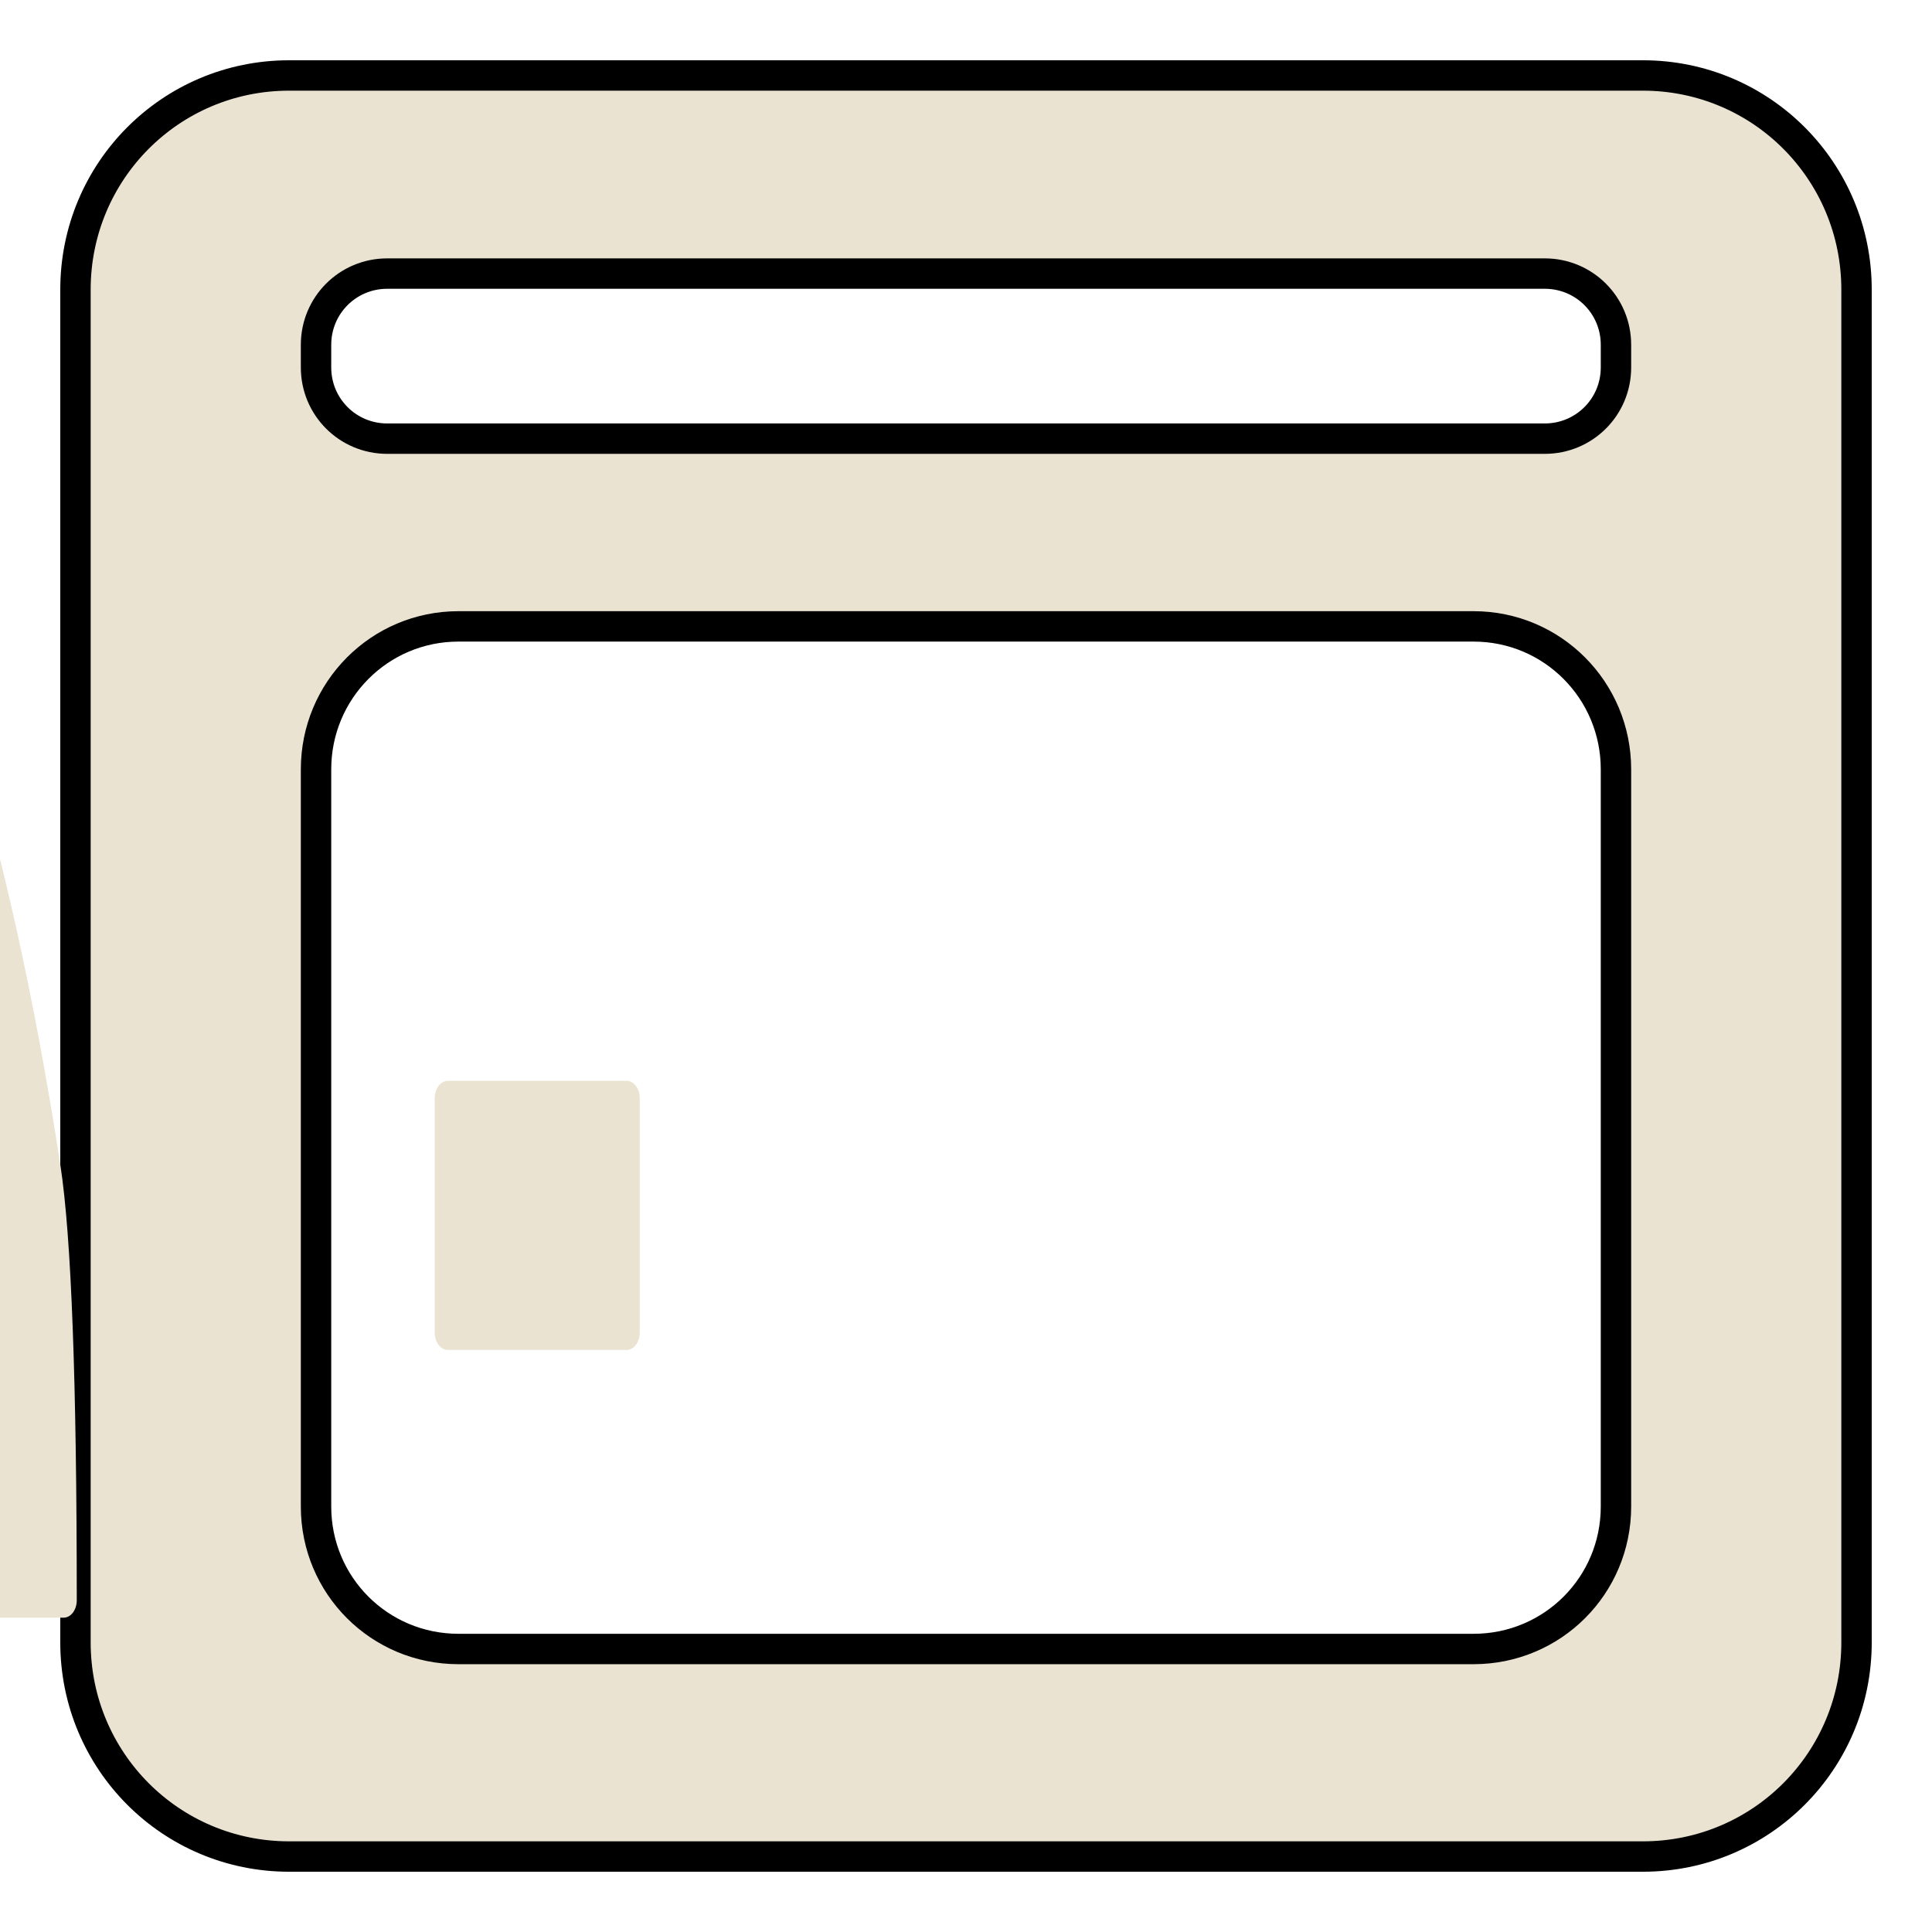
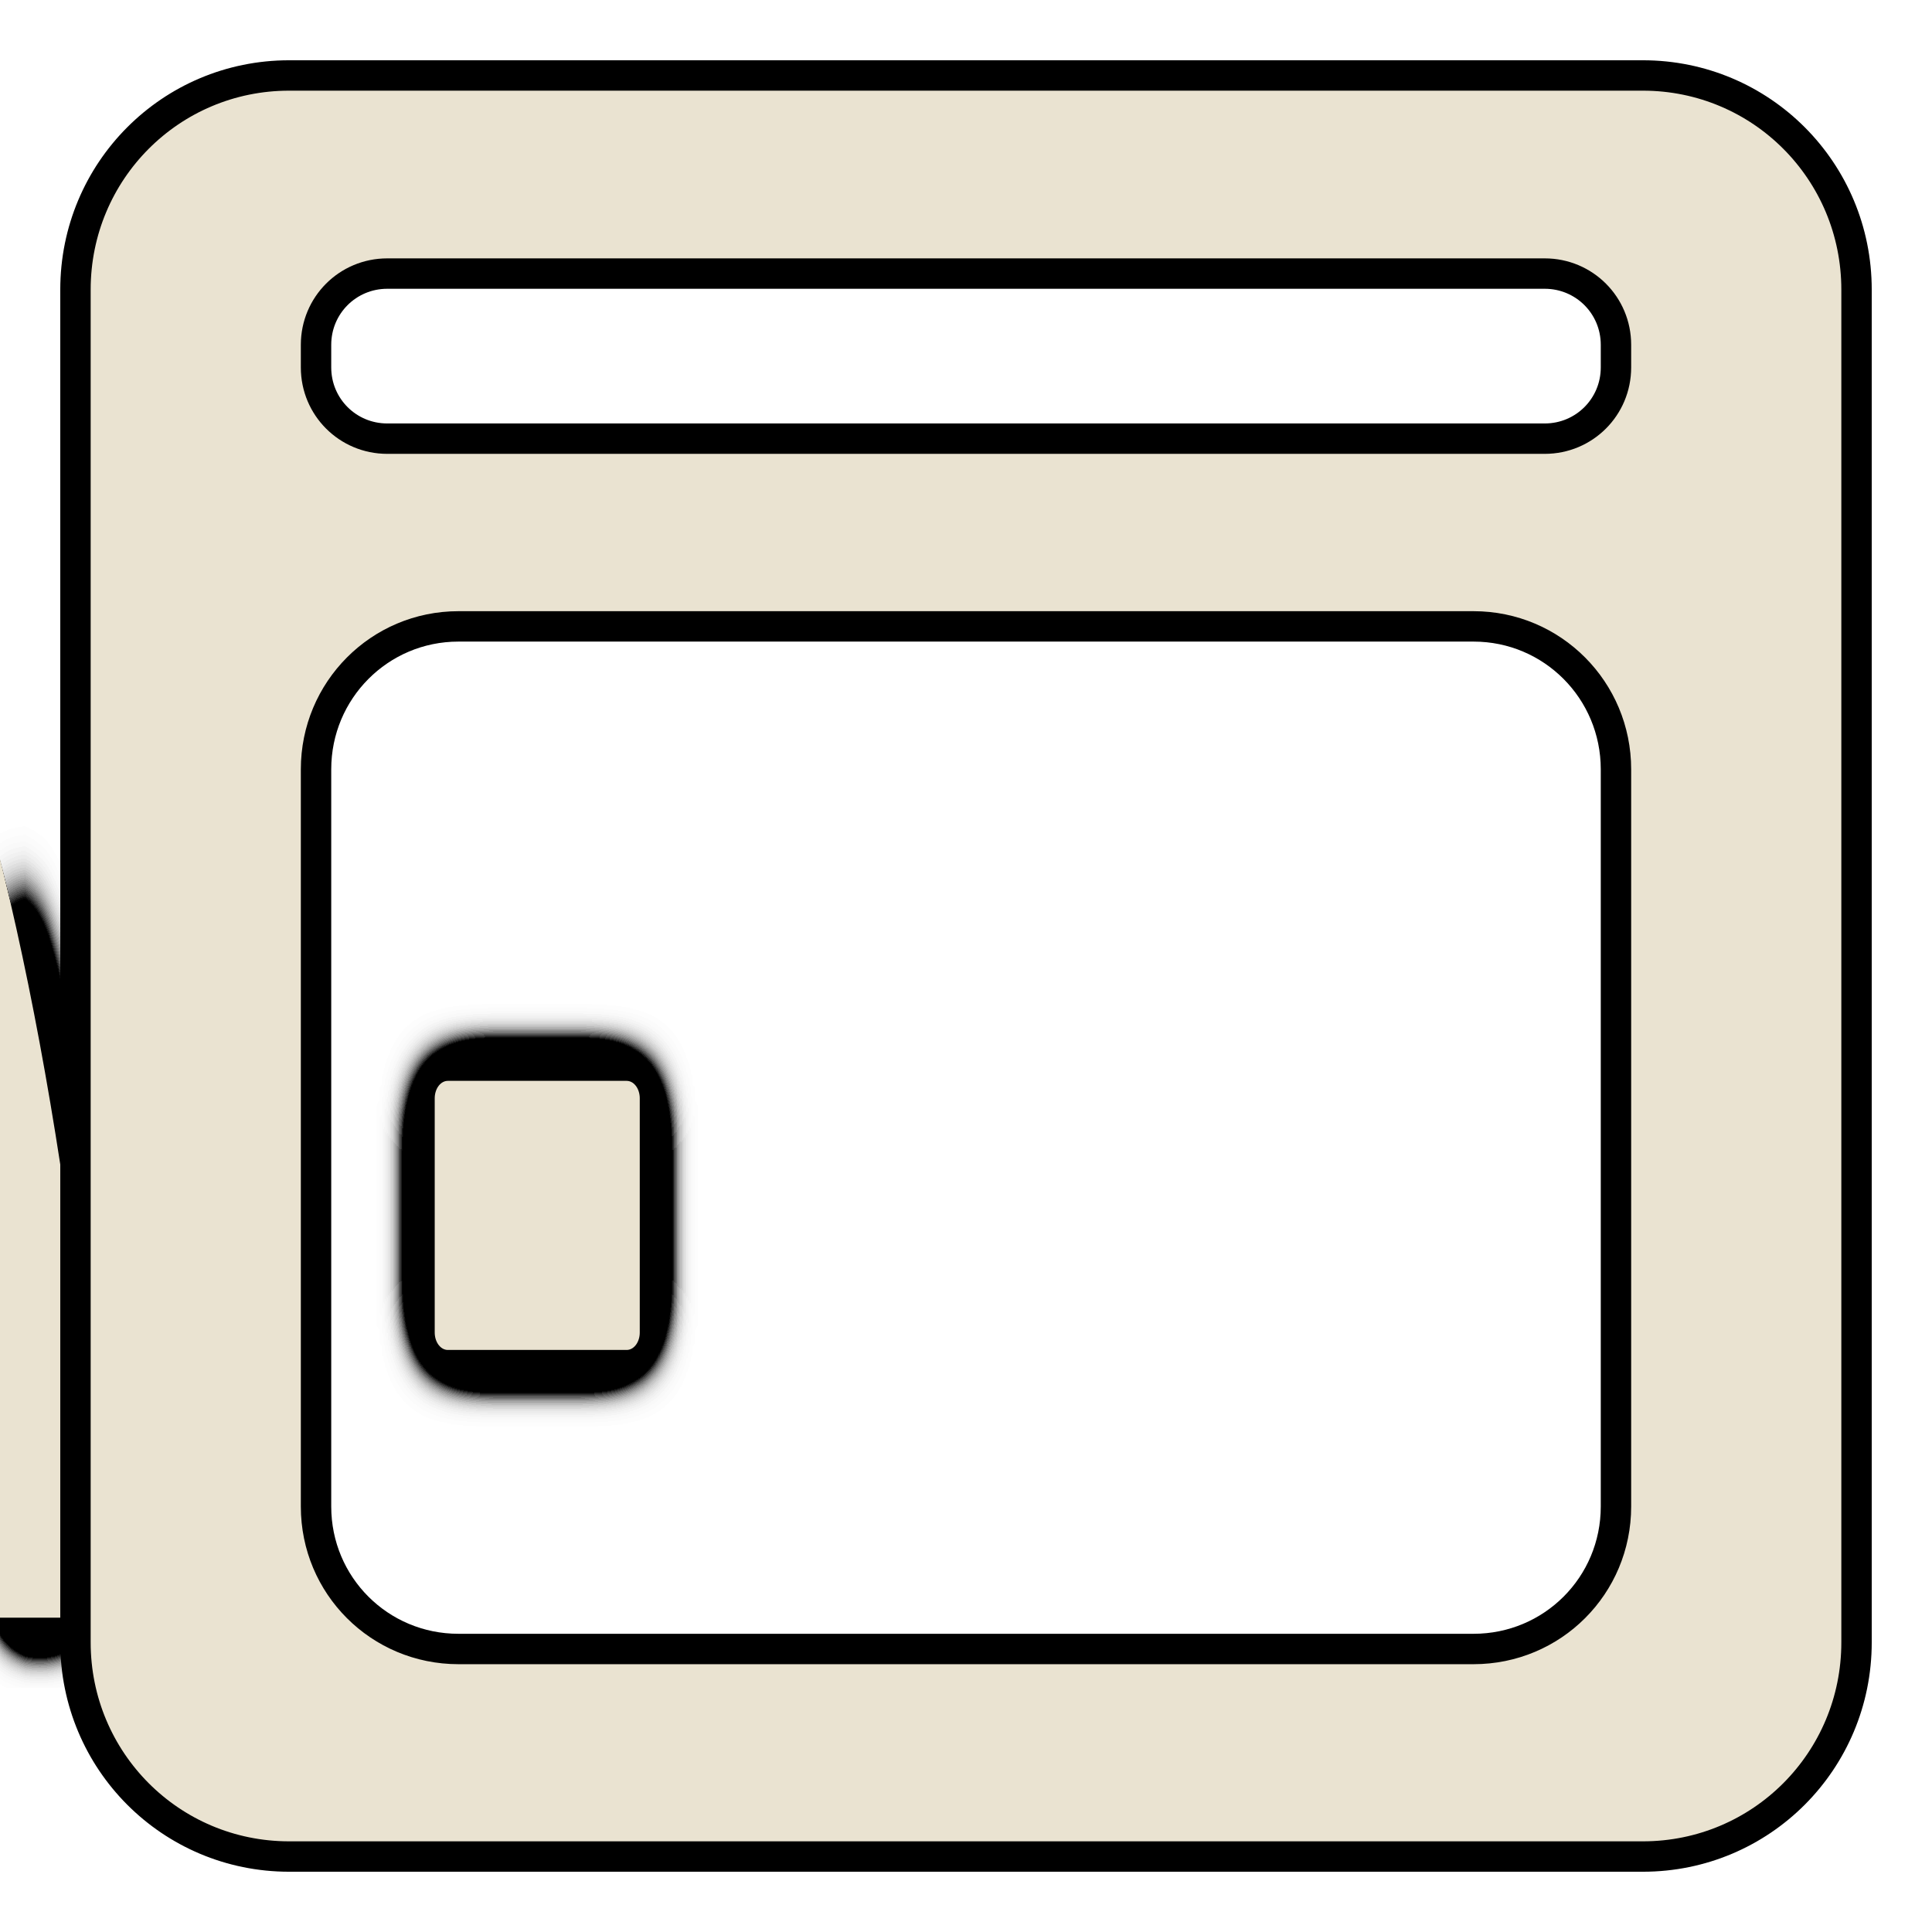
<svg xmlns="http://www.w3.org/2000/svg" width="128" height="128" id="svg2" version="1.1">
-   <defs id="defs4" />
+   <defs id="defs4">
+     <filter id="filter2985" color-interpolation-filters="sRGB">
+       <feGaussianBlur id="feGaussianBlur2987" stdDeviation="2" in="SourceAlpha" result="result0" />
+       <feComposite id="feComposite2989" in2="result0" result="result3" operator="arithmetic" in="SourceGraphic" k2="1" k3="10" />
+       <feComposite id="feComposite2991" in2="result3" k2="1" operator="in" in="result3" result="result4" />
+     </filter>
+   </defs>
  <g id="layer1" transform="translate(0,-924.3622)">
-     <path style="fill:#eae3d1;stroke:#000000;stroke-width:2.014;stroke-linecap:butt;stroke-linejoin:round;stroke-miterlimit:4;stroke-opacity:1;stroke-dasharray:none;fill-opacity:1" d="M 19.156 5 C 11.31 5 5 11.34 5 19.188 L 5 108.812 C 5 116.66 11.31 123 19.156 123 L 108.844 123 C 116.69 123 123 116.66 123 108.812 L 123 19.188 C 123 11.34 116.69 5 108.844 5 L 19.156 5 z M 25.656 18.125 L 102.344 18.125 C 104.959 18.125 107.062 20.228 107.062 22.844 L 107.062 24.344 C 107.062 26.96 104.959 29.062 102.344 29.062 L 25.656 29.062 C 23.041 29.062 20.938 26.96 20.938 24.344 L 20.938 22.844 C 20.938 20.228 23.041 18.125 25.656 18.125 z M 30.375 41.5 L 97.625 41.5 C 102.856 41.5 107.062 45.737 107.062 50.969 L 107.062 99.812 C 107.062 105.044 102.856 109.25 97.625 109.25 L 30.375 109.25 C 25.144 109.25 20.938 105.044 20.938 99.812 L 20.938 50.969 C 20.938 45.737 25.144 41.5 30.375 41.5 z " transform="translate(0,924.3622)" id="rect3886" />
-     <text id="text3900" y="893.146" x="74.004" style="font-size:84.608px;font-style:normal;font-weight:normal;text-align:center;line-height:125%;letter-spacing:0px;word-spacing:0px;text-anchor:middle;fill:#eae3d1;fill-opacity:1;stroke:#eae3d1;font-family:Sans;stroke-opacity:1;stroke-width:2;stroke-miterlimit:4;stroke-dasharray:none" xml:space="preserve" transform="scale(0.8668115,1.153653)">
+     <text id="text3900" y="893.146" x="74.004" style="font-size:84.608px;font-style:normal;font-weight:normal;text-align:center;line-height:125%;letter-spacing:0px;word-spacing:0px;text-anchor:middle;fill:#eae3d1;fill-opacity:1;stroke:#eae3d1;font-family:Sans;stroke-opacity:1;stroke-width:2;stroke-miterlimit:4;stroke-dasharray:none;filter:url(#filter2985)" xml:space="preserve" transform="scale(0.8668115,1.153653)">
      <tspan style="font-size:78.719px;font-style:normal;font-variant:normal;font-weight:bold;font-stretch:normal;text-align:center;letter-spacing:-1.968px;text-anchor:middle;fill:#eae3d1;fill-opacity:1;stroke:#eae3d1;stroke-width:2;stroke-linejoin:round;stroke-miterlimit:4;stroke-opacity:1;stroke-dasharray:none;font-family:DejaVu Sans;-inkscape-font-specification:DejaVu Sans Bold" y="893.146" x="73.02" id="tspan3902">۱۰</tspan>
    </text>
+     <path style="fill:#eae3d1;stroke:#000000;stroke-width:2.014;stroke-linecap:butt;stroke-linejoin:round;stroke-miterlimit:4;stroke-opacity:1;stroke-dasharray:none;fill-opacity:1" d="M 19.156 5 C 11.31 5 5 11.34 5 19.188 L 5 108.812 C 5 116.66 11.31 123 19.156 123 L 108.844 123 C 116.69 123 123 116.66 123 108.812 L 123 19.188 C 123 11.34 116.69 5 108.844 5 L 19.156 5 z M 25.656 18.125 L 102.344 18.125 C 104.959 18.125 107.062 20.228 107.062 22.844 L 107.062 24.344 C 107.062 26.96 104.959 29.062 102.344 29.062 L 25.656 29.062 C 23.041 29.062 20.938 26.96 20.938 24.344 L 20.938 22.844 C 20.938 20.228 23.041 18.125 25.656 18.125 z M 30.375 41.5 L 97.625 41.5 C 102.856 41.5 107.062 45.737 107.062 50.969 L 107.062 99.812 C 107.062 105.044 102.856 109.25 97.625 109.25 L 30.375 109.25 C 25.144 109.25 20.938 105.044 20.938 99.812 L 20.938 50.969 C 20.938 45.737 25.144 41.5 30.375 41.5 z " transform="translate(0,924.3622)" id="rect3886" />
  </g>
</svg>
